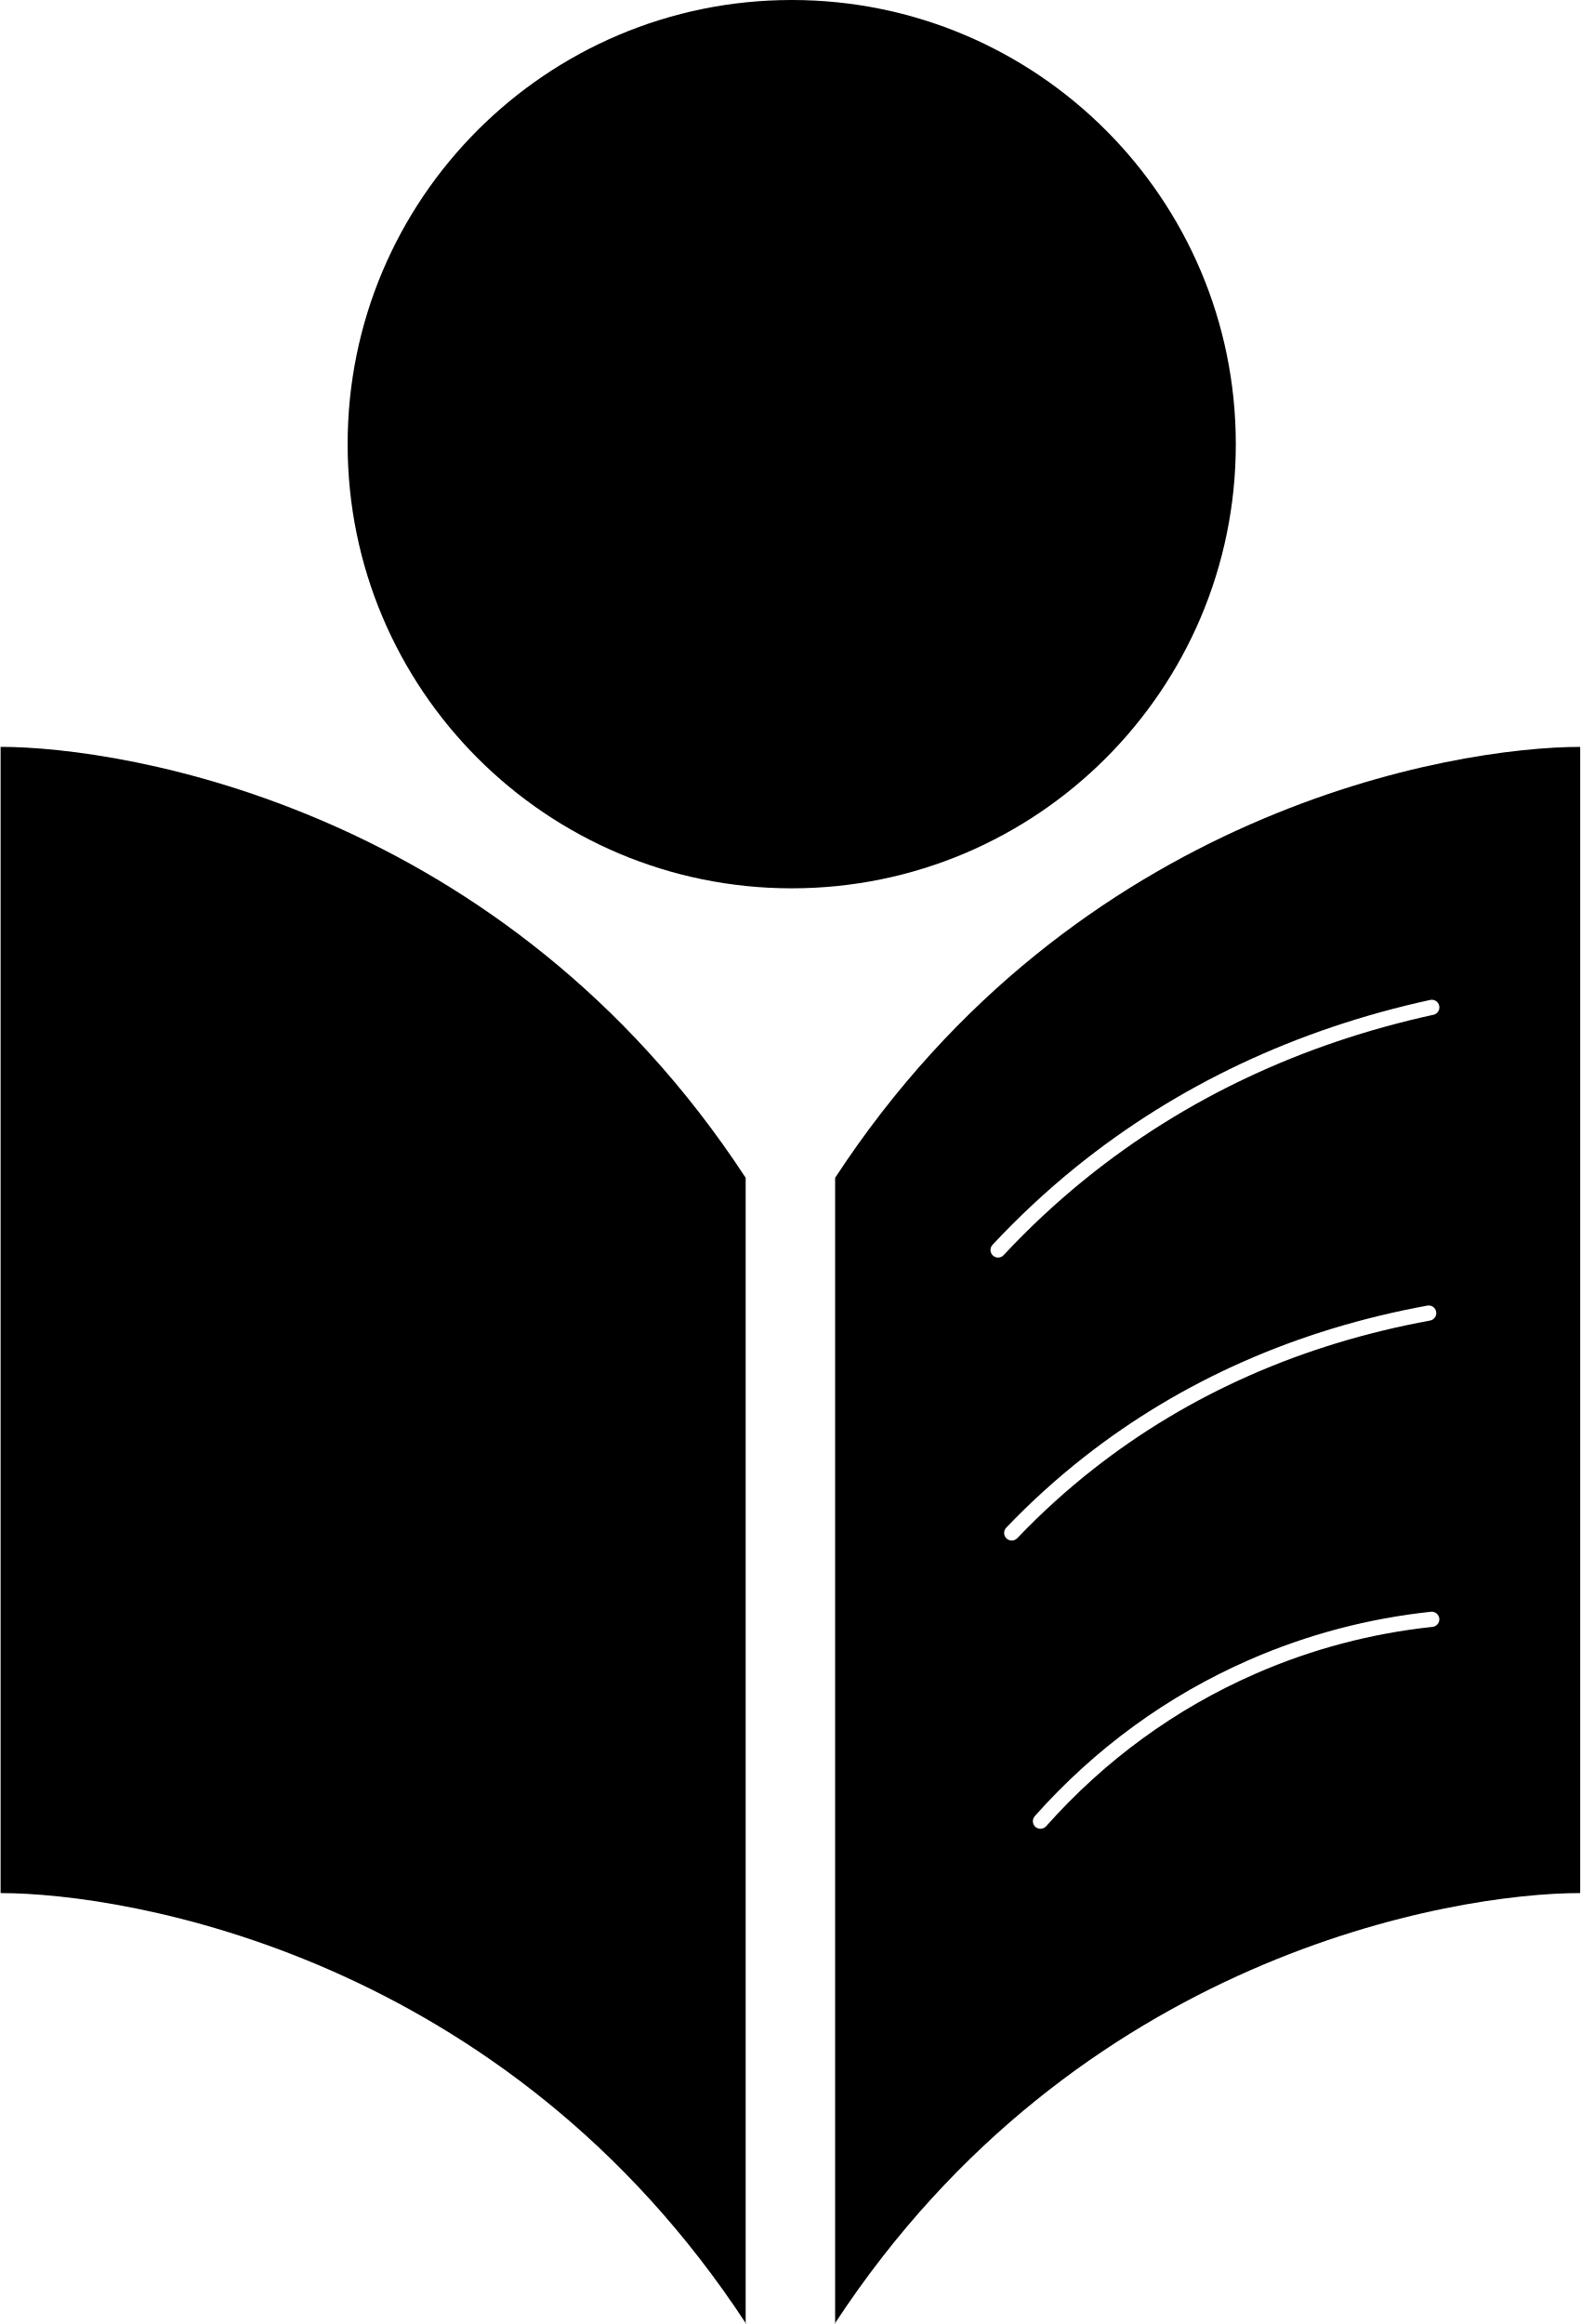
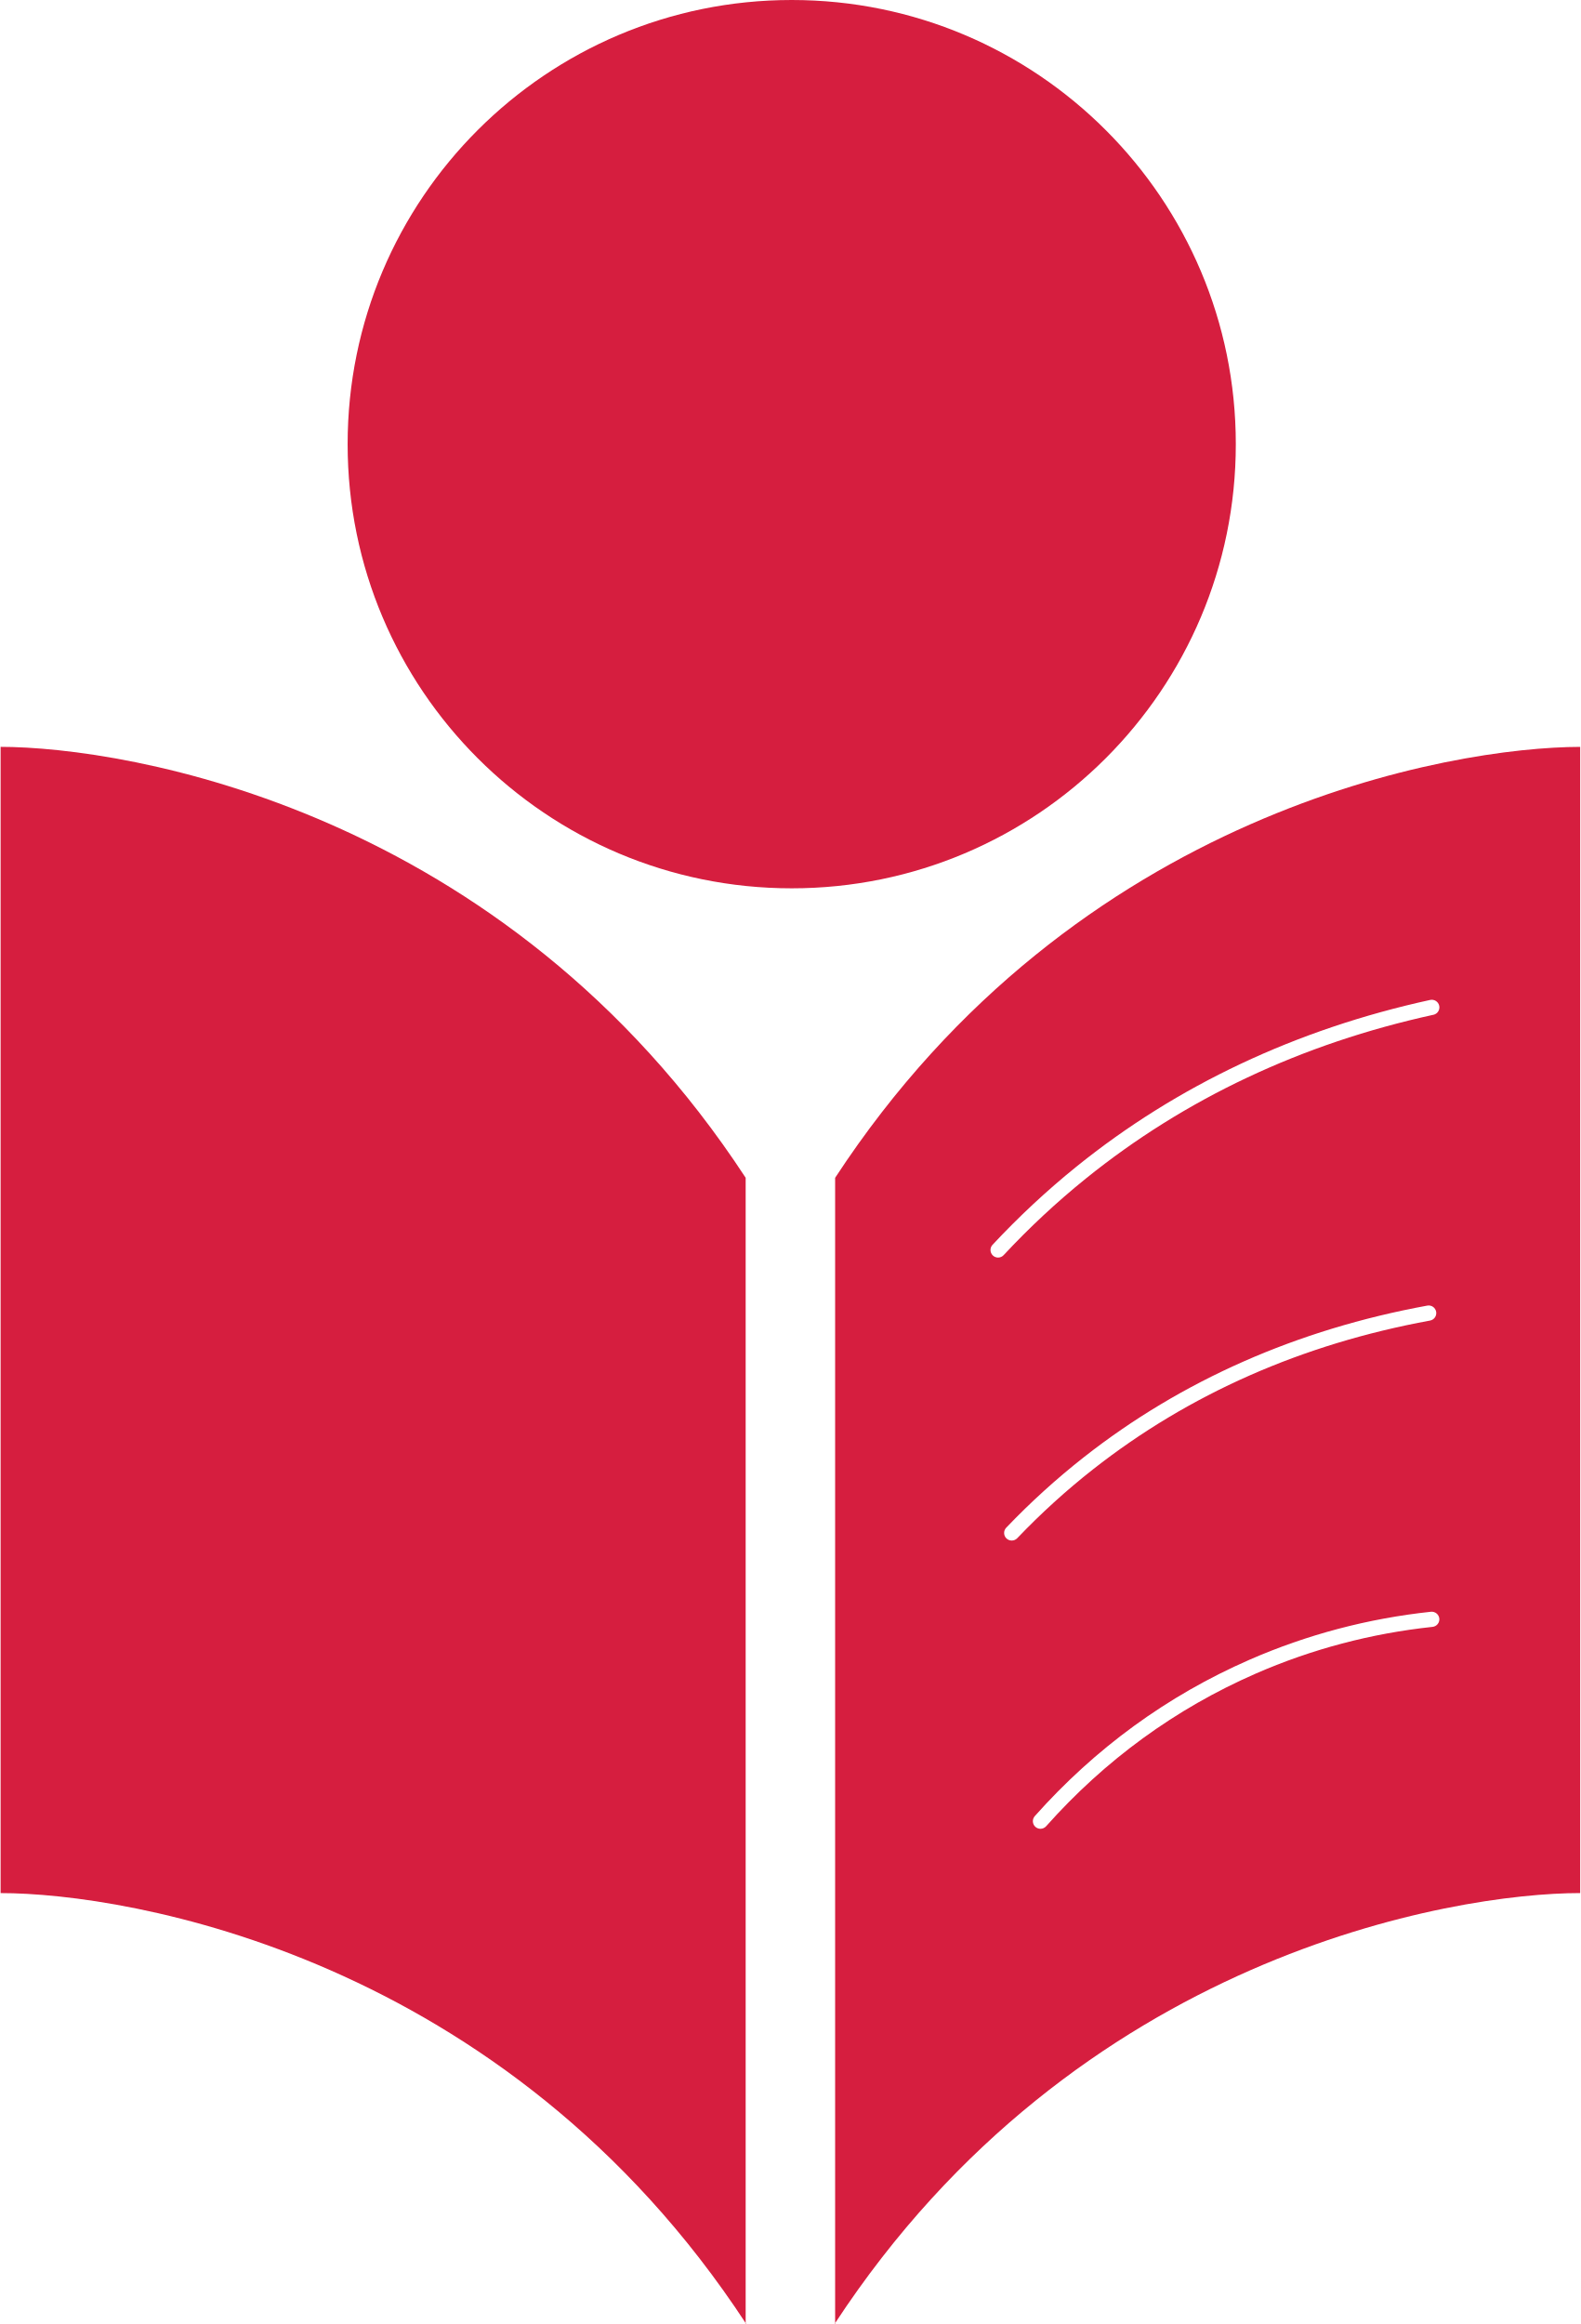
<svg xmlns="http://www.w3.org/2000/svg" id="Layer_1" data-name="Layer 1" viewBox="0 0 519.99 764.34">
-   <circle cx="260.43" cy="146.08" r="146.08" />
+   <circle cx="260.43" cy="146.08" r="146.08" fill="#d61e3f" />
  <g>
-     <path d="m274.71,387.36v376.68c79.35-120.98,203.39-141.43,245.08-141.43V245.64c-41.92.06-165.86,20.67-245.08,141.73Zm59.9,118.54c-.49.51-1.15.77-1.81.77-.62,0-1.24-.23-1.73-.69-1-.95-1.03-2.54-.08-3.54,7.94-8.31,16.53-16.11,25.51-23.16,32.15-25.25,70.17-42.04,113-49.88,1.36-.25,2.66.65,2.91,2.01.25,1.36-.65,2.66-2.01,2.91-42.03,7.7-79.31,24.15-110.82,48.9-8.8,6.91-17.2,14.54-24.98,22.69Zm136.62,29.16c-20.19,2.15-39.78,7.33-58.23,15.4-26.32,11.51-49.5,28.39-68.88,50.17-.49.55-1.18.84-1.87.84-.59,0-1.18-.21-1.66-.63-1.03-.92-1.12-2.5-.21-3.53,19.87-22.33,43.63-39.63,70.62-51.43,18.92-8.27,39-13.58,59.7-15.79,1.37-.13,2.6.85,2.75,2.22.15,1.37-.85,2.6-2.22,2.75Zm.27-201.31c-43.29,9.47-81.76,27.59-114.33,53.87-9.53,7.69-18.63,16.16-27.03,25.18-.49.53-1.16.8-1.83.8-.61,0-1.22-.22-1.7-.67-1.01-.94-1.07-2.52-.12-3.53,8.57-9.19,17.84-17.83,27.55-25.67,33.18-26.77,72.34-45.23,116.4-54.86,1.35-.29,2.68.56,2.98,1.91.29,1.35-.56,2.68-1.91,2.98Z" />
-     <path d="m519.79,245.63h0c.07,0,.14,0,.2,0h-.2Z" />
-     <path d="m274.71,764.34v-.3c-.07.1-.13.2-.2.3h.2Z" />
+     <path d="m274.71,387.36v376.68c79.35-120.98,203.39-141.43,245.08-141.43V245.64c-41.92.06-165.86,20.67-245.08,141.73Zm59.9,118.54c-.49.51-1.15.77-1.81.77-.62,0-1.24-.23-1.73-.69-1-.95-1.03-2.54-.08-3.54,7.94-8.31,16.53-16.11,25.51-23.16,32.15-25.25,70.17-42.04,113-49.88,1.36-.25,2.66.65,2.91,2.01.25,1.36-.65,2.66-2.01,2.91-42.03,7.7-79.31,24.15-110.82,48.9-8.8,6.91-17.2,14.54-24.98,22.69Zm136.62,29.16c-20.19,2.15-39.78,7.33-58.23,15.4-26.32,11.51-49.5,28.39-68.88,50.17-.49.55-1.18.84-1.87.84-.59,0-1.18-.21-1.66-.63-1.03-.92-1.12-2.5-.21-3.53,19.87-22.33,43.63-39.63,70.62-51.43,18.92-8.27,39-13.58,59.7-15.79,1.37-.13,2.6.85,2.75,2.22.15,1.37-.85,2.6-2.22,2.75Zm.27-201.31c-43.29,9.47-81.76,27.59-114.33,53.87-9.53,7.69-18.63,16.16-27.03,25.18-.49.53-1.16.8-1.83.8-.61,0-1.22-.22-1.7-.67-1.01-.94-1.07-2.52-.12-3.53,8.57-9.19,17.84-17.83,27.55-25.67,33.18-26.77,72.34-45.23,116.4-54.86,1.35-.29,2.68.56,2.98,1.91.29,1.35-.56,2.68-1.91,2.98Z" fill="#d61e3f" />
+     <path d="m519.79,245.63h0c.07,0,.14,0,.2,0h-.2Z" fill="#d61e3f" />
+     <path d="m274.71,764.34v-.3c-.07.1-.13.2-.2.3h.2Z" fill="#d61e3f" />
  </g>
-   <path d="m245.48,764.34C166.14,643.1,41.93,622.62.2,622.62V245.63h-.2c41.73,0,165.94,20.48,245.28,141.73v376.98" />
+   <path d="m245.48,764.34C166.14,643.1,41.93,622.62.2,622.62V245.63h-.2c41.73,0,165.94,20.48,245.28,141.73v376.98" fill="#d61e3f" />
</svg>
